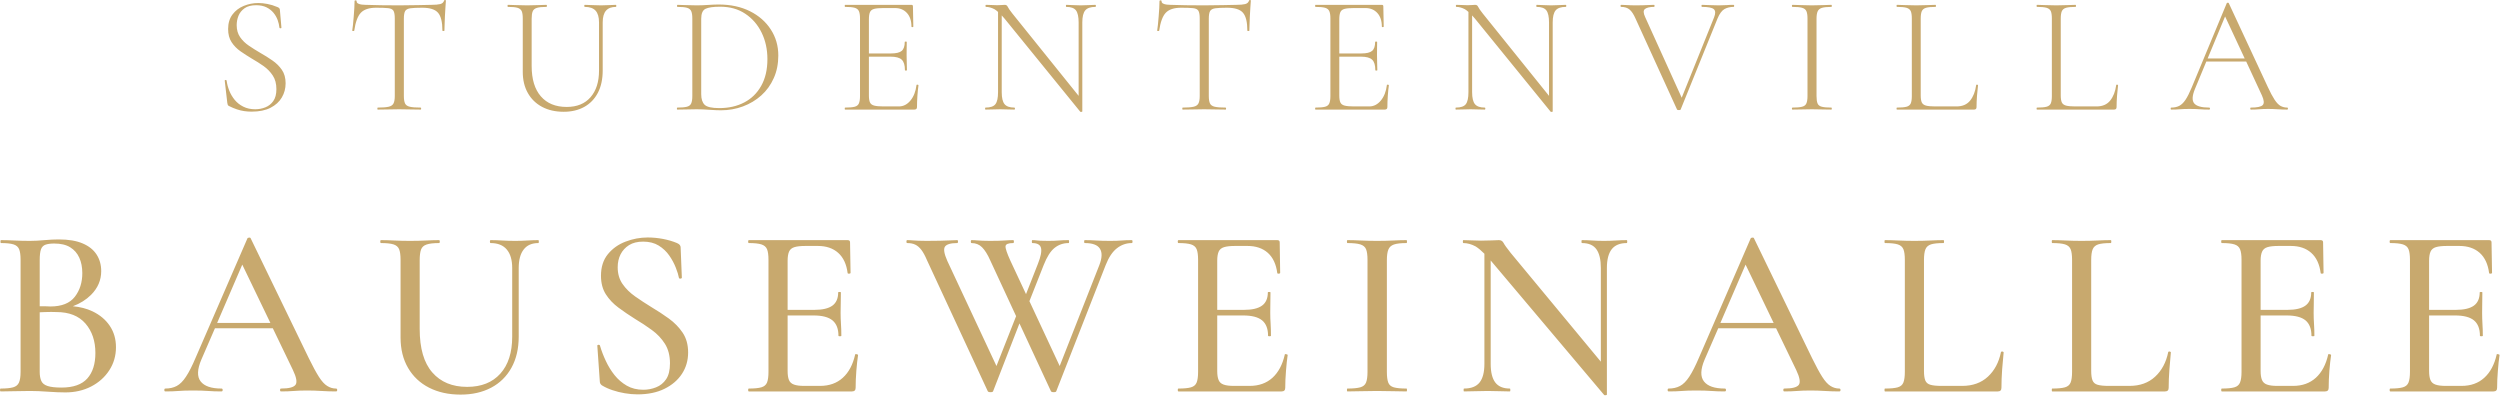
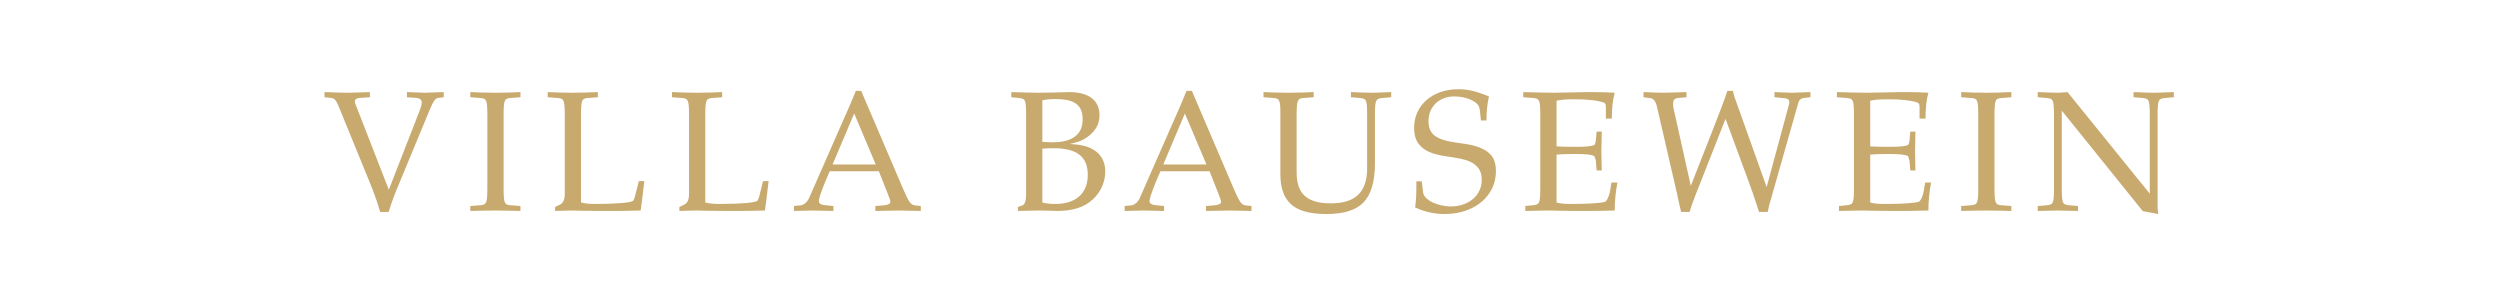
- <svg xmlns="http://www.w3.org/2000/svg" viewBox="2.08 0.00 537 85" width="537" height="85">
-   <path d="M52.92 5.40L52.92 5.40Q52.92 6.91 53.65 7.97Q54.39 9.04 55.56 9.83Q56.73 10.62 58.03 11.38L58.03 11.38Q59.36 12.13 60.58 12.98Q61.81 13.82 62.62 14.99Q63.43 16.16 63.43 17.89L63.43 17.89Q63.43 19.55 62.62 20.93Q61.81 22.32 60.19 23.15Q58.57 23.98 56.12 23.98L56.12 23.98Q55.33 23.98 54.55 23.87Q53.78 23.76 52.97 23.49Q52.16 23.22 51.22 22.75L51.22 22.75Q51.04 22.64 50.99 22.48Q50.94 22.32 50.90 22.07L50.90 22.07L50.36 17.39Q50.36 17.32 50.36 17.24L50.36 17.24Q50.43 17.21 50.54 17.17L50.54 17.17Q50.72 17.17 50.76 17.32L50.76 17.32Q50.90 18.40 51.33 19.48Q51.76 20.56 52.50 21.46Q53.24 22.36 54.34 22.91Q55.44 23.47 56.91 23.47L56.91 23.47Q58.03 23.47 59.07 23.06Q60.12 22.64 60.78 21.71Q61.45 20.77 61.45 19.15L61.45 19.15Q61.45 17.39 60.67 16.22Q59.90 15.05 58.71 14.20Q57.52 13.36 56.19 12.60L56.19 12.60Q54.93 11.84 53.74 11.02Q52.56 10.19 51.82 9.05Q51.08 7.92 51.08 6.23L51.08 6.23Q51.08 4.36 52.02 3.11Q52.95 1.87 54.45 1.26Q55.94 0.65 57.56 0.65L57.56 0.65Q58.50 0.65 59.52 0.85Q60.55 1.04 61.66 1.51L61.66 1.51Q61.95 1.62 62.08 1.78Q62.20 1.94 62.20 2.12L62.20 2.12L62.53 5.94Q62.53 6.08 62.33 6.08Q62.13 6.08 62.10 5.94L62.10 5.94Q62.02 5.15 61.72 4.30Q61.41 3.46 60.82 2.74Q60.22 2.02 59.31 1.57Q58.39 1.12 57.09 1.12L57.09 1.12Q55.54 1.12 54.63 1.76Q53.71 2.41 53.31 3.38Q52.92 4.36 52.92 5.40ZM82.89 1.66L82.89 1.66Q80.62 1.66 79.59 2.74Q78.57 3.82 78.17 6.59L78.17 6.59Q78.17 6.66 77.96 6.66Q77.74 6.66 77.74 6.59L77.74 6.59Q77.81 6.16 77.90 5.33Q77.99 4.50 78.06 3.55Q78.14 2.59 78.19 1.71Q78.24 0.83 78.24 0.25L78.24 0.25Q78.24 0.07 78.46 0.07Q78.68 0.07 78.68 0.25L78.68 0.25Q78.68 0.61 79.02 0.77Q79.36 0.94 79.81 0.99Q80.26 1.04 80.58 1.04L80.58 1.04Q83.68 1.15 87.82 1.15L87.82 1.15Q90.38 1.15 91.87 1.10Q93.36 1.04 94.77 1.04L94.77 1.04Q95.96 1.04 96.62 0.88Q97.29 0.72 97.47 0.14L97.47 0.14Q97.50 0.00 97.68 0.00Q97.86 0.00 97.86 0.14L97.86 0.14Q97.83 0.68 97.76 1.58Q97.68 2.48 97.65 3.47Q97.61 4.46 97.58 5.31Q97.54 6.16 97.54 6.59L97.54 6.59Q97.54 6.66 97.32 6.66Q97.11 6.66 97.11 6.59L97.11 6.59Q97.11 3.82 96.17 2.74Q95.24 1.66 92.75 1.66L92.75 1.66Q91.06 1.66 90.21 1.78Q89.37 1.91 89.10 2.39Q88.83 2.88 88.83 4.03L88.83 4.03L88.83 20.63Q88.83 21.67 89.08 22.21Q89.33 22.75 90.11 22.93Q90.88 23.11 92.46 23.11L92.46 23.11Q92.54 23.11 92.54 23.33Q92.54 23.54 92.46 23.54L92.46 23.54Q91.53 23.54 90.36 23.51Q89.19 23.47 87.82 23.47L87.82 23.47Q86.52 23.47 85.35 23.51Q84.18 23.54 83.21 23.54L83.21 23.54Q83.14 23.54 83.14 23.33Q83.14 23.11 83.21 23.11L83.21 23.11Q84.76 23.11 85.55 22.93Q86.34 22.75 86.61 22.21Q86.88 21.67 86.88 20.63L86.88 20.63L86.88 3.96Q86.88 2.81 86.60 2.32Q86.31 1.84 85.44 1.75Q84.58 1.66 82.89 1.66ZM130.75 15.16L130.75 4.82Q130.75 3.10 130.01 2.29Q129.28 1.48 127.69 1.48L127.69 1.48Q127.58 1.48 127.58 1.26Q127.58 1.04 127.69 1.04L127.69 1.04Q128.48 1.04 129.33 1.10Q130.18 1.15 131.18 1.15L131.18 1.15Q132.01 1.15 132.86 1.10Q133.70 1.04 134.39 1.04L134.39 1.04Q134.46 1.04 134.46 1.26Q134.46 1.48 134.39 1.48L134.39 1.48Q132.95 1.48 132.25 2.29Q131.54 3.10 131.54 4.82L131.54 4.82L131.54 15.12Q131.54 17.96 130.50 19.94Q129.46 21.92 127.57 22.97Q125.68 24.01 123.16 24.01L123.16 24.01Q120.49 24.01 118.51 22.95Q116.53 21.89 115.45 19.96Q114.37 18.04 114.37 15.44L114.37 15.44L114.37 3.96Q114.37 2.92 114.14 2.39Q113.90 1.87 113.22 1.67Q112.54 1.48 111.17 1.48L111.17 1.48Q111.10 1.48 111.10 1.26Q111.10 1.04 111.17 1.04L111.17 1.04Q112.03 1.04 113.08 1.10Q114.12 1.15 115.31 1.15L115.31 1.15Q116.53 1.15 117.59 1.10Q118.66 1.04 119.45 1.04L119.45 1.04Q119.56 1.04 119.56 1.26Q119.56 1.48 119.45 1.48L119.45 1.48Q118.08 1.48 117.40 1.69Q116.71 1.91 116.50 2.45Q116.28 2.99 116.28 4.03L116.28 4.03L116.28 14.18Q116.28 18.43 118.26 20.70Q120.24 22.97 123.80 22.97L123.80 22.97Q127.12 22.97 128.93 20.88Q130.75 18.79 130.75 15.16L130.75 15.16ZM156.94 23.69L156.94 23.69Q155.94 23.69 154.46 23.58Q152.98 23.47 151.72 23.47L151.72 23.47Q150.57 23.47 149.49 23.51Q148.41 23.54 147.55 23.54L147.55 23.54Q147.48 23.54 147.48 23.33Q147.48 23.11 147.55 23.11L147.55 23.11Q148.92 23.11 149.62 22.93Q150.32 22.75 150.55 22.21Q150.79 21.67 150.79 20.63L150.79 20.63L150.79 3.96Q150.79 2.92 150.55 2.39Q150.32 1.87 149.64 1.67Q148.95 1.48 147.58 1.48L147.58 1.48Q147.51 1.48 147.51 1.26Q147.51 1.04 147.58 1.04L147.58 1.04Q148.45 1.04 149.51 1.10Q150.57 1.15 151.72 1.15L151.72 1.15Q152.88 1.15 154.19 1.06Q155.50 0.97 156.44 0.97L156.44 0.97Q160.29 0.97 163.17 2.41Q166.05 3.85 167.65 6.34Q169.26 8.82 169.26 11.92L169.26 11.92Q169.26 14.62 168.28 16.79Q167.31 18.97 165.60 20.50Q163.89 22.03 161.66 22.86Q159.43 23.69 156.94 23.69ZM156.58 23.22L156.58 23.22Q159.61 23.22 161.93 22.01Q164.25 20.81 165.58 18.45Q166.92 16.09 166.92 12.71L166.92 12.71Q166.92 9.54 165.67 7.00Q164.43 4.46 162.16 2.95Q159.90 1.44 156.76 1.44L156.76 1.44Q154.57 1.44 153.63 1.89Q152.70 2.34 152.70 4.03L152.70 4.03L152.70 20.23Q152.70 21.78 153.43 22.50Q154.17 23.22 156.58 23.22ZM198.47 23.54L198.47 23.54L183.60 23.54Q183.53 23.54 183.53 23.33Q183.53 23.11 183.60 23.11L183.60 23.11Q184.97 23.11 185.66 22.93Q186.34 22.75 186.57 22.21Q186.81 21.67 186.81 20.63L186.81 20.63L186.81 3.96Q186.81 2.92 186.57 2.39Q186.34 1.87 185.66 1.67Q184.97 1.48 183.60 1.48L183.60 1.48Q183.53 1.48 183.53 1.26Q183.53 1.04 183.60 1.04L183.60 1.04L197.86 1.04Q198.18 1.04 198.18 1.37L198.18 1.37L198.26 5.72Q198.26 5.83 198.06 5.83Q197.86 5.83 197.86 5.72L197.86 5.72Q197.86 3.85 196.89 2.79Q195.92 1.73 194.33 1.73L194.33 1.73L191.85 1.73Q190.52 1.73 189.85 1.91Q189.18 2.09 188.95 2.61Q188.72 3.13 188.72 4.18L188.72 4.18L188.72 11.48L193.47 11.48Q195.12 11.48 195.77 10.93Q196.42 10.37 196.42 9.00L196.42 9.00Q196.42 8.93 196.64 8.93Q196.85 8.93 196.85 9.00L196.85 9.00Q196.85 10.04 196.83 10.62Q196.82 11.20 196.82 11.84L196.82 11.84Q196.82 12.64 196.85 13.41Q196.89 14.18 196.89 15.08L196.89 15.08Q196.89 15.16 196.67 15.16Q196.46 15.16 196.46 15.08L196.46 15.08Q196.46 13.46 195.77 12.82Q195.09 12.17 193.36 12.17L193.36 12.17L188.72 12.17L188.72 20.48Q188.72 21.49 188.95 22.00Q189.18 22.50 189.85 22.68Q190.52 22.86 191.85 22.86L191.85 22.86L195.16 22.86Q196.60 22.86 197.64 21.60Q198.69 20.34 198.94 18.29L198.94 18.29Q198.94 18.25 198.94 18.25L198.94 18.25Q198.98 18.18 199.16 18.18L199.16 18.18Q199.37 18.22 199.37 18.32L199.37 18.32Q199.23 19.26 199.14 20.57Q199.05 21.89 199.05 23.00L199.05 23.00Q199.05 23.54 198.47 23.54ZM216.46 19.80L216.46 19.80L216.46 2.56Q216.06 2.20 215.70 1.98L215.70 1.98Q214.73 1.48 213.86 1.48L213.86 1.48Q213.76 1.48 213.76 1.26Q213.76 1.04 213.86 1.04L213.86 1.04Q214.48 1.04 215.12 1.08Q215.77 1.12 216.28 1.12Q216.78 1.12 217.23 1.08Q217.68 1.04 217.90 1.04L217.90 1.04Q218.36 1.04 218.54 1.46Q218.72 1.87 219.55 2.92L219.55 2.92L233.77 20.59L233.77 4.82Q233.77 2.99 233.20 2.23Q232.62 1.48 231.11 1.48L231.11 1.48Q231.04 1.48 231.04 1.26Q231.04 1.04 231.11 1.04L231.11 1.04Q231.83 1.04 232.57 1.10Q233.30 1.15 234.20 1.15L234.20 1.15Q235.03 1.15 235.86 1.10Q236.69 1.04 237.37 1.04L237.37 1.04Q237.48 1.04 237.48 1.26Q237.48 1.48 237.37 1.48L237.37 1.48Q235.82 1.48 235.19 2.23Q234.56 2.99 234.56 4.82L234.56 4.82L234.56 23.94Q234.56 24.01 234.38 24.03Q234.20 24.05 234.13 24.01L234.13 24.01L217.86 4.00Q217.54 3.60 217.25 3.31L217.25 3.31L217.25 19.80Q217.25 21.64 217.86 22.37Q218.47 23.11 219.98 23.11L219.98 23.11Q220.09 23.11 220.09 23.33Q220.09 23.54 219.98 23.54L219.98 23.54Q219.30 23.54 218.56 23.51Q217.82 23.47 216.92 23.47L216.92 23.47Q216.06 23.47 215.27 23.51Q214.48 23.54 213.76 23.54L213.76 23.54Q213.68 23.54 213.68 23.33Q213.68 23.11 213.76 23.11L213.76 23.11Q215.34 23.11 215.90 22.37Q216.46 21.64 216.46 19.80ZM255.79 1.66L255.79 1.66Q253.52 1.66 252.49 2.74Q251.47 3.82 251.07 6.59L251.07 6.59Q251.07 6.66 250.86 6.66Q250.64 6.66 250.64 6.59L250.64 6.59Q250.71 6.16 250.80 5.33Q250.89 4.50 250.96 3.55Q251.04 2.59 251.09 1.71Q251.14 0.83 251.14 0.25L251.14 0.25Q251.14 0.07 251.36 0.07Q251.58 0.07 251.58 0.25L251.58 0.25Q251.58 0.61 251.92 0.77Q252.26 0.94 252.71 0.99Q253.16 1.04 253.48 1.04L253.48 1.04Q256.58 1.15 260.72 1.15L260.72 1.15Q263.28 1.15 264.77 1.10Q266.26 1.04 267.67 1.04L267.67 1.04Q268.86 1.04 269.52 0.88Q270.19 0.72 270.37 0.14L270.37 0.14Q270.40 0.00 270.58 0.00Q270.76 0.00 270.76 0.14L270.76 0.14Q270.73 0.68 270.66 1.58Q270.58 2.48 270.55 3.47Q270.51 4.46 270.48 5.31Q270.44 6.16 270.44 6.59L270.44 6.59Q270.44 6.66 270.22 6.66Q270.01 6.66 270.01 6.59L270.01 6.59Q270.01 3.82 269.07 2.74Q268.14 1.66 265.65 1.66L265.65 1.66Q263.96 1.66 263.11 1.78Q262.27 1.91 262.00 2.39Q261.73 2.88 261.73 4.03L261.73 4.03L261.73 20.63Q261.73 21.67 261.98 22.21Q262.23 22.75 263.01 22.93Q263.78 23.11 265.36 23.11L265.36 23.11Q265.44 23.11 265.44 23.33Q265.44 23.54 265.36 23.54L265.36 23.54Q264.43 23.54 263.26 23.51Q262.09 23.47 260.72 23.47L260.72 23.47Q259.42 23.47 258.25 23.51Q257.08 23.54 256.11 23.54L256.11 23.54Q256.04 23.54 256.04 23.33Q256.04 23.11 256.11 23.11L256.11 23.11Q257.66 23.11 258.45 22.93Q259.24 22.75 259.51 22.21Q259.78 21.67 259.78 20.63L259.78 20.63L259.78 3.96Q259.78 2.81 259.50 2.32Q259.21 1.84 258.34 1.75Q257.48 1.66 255.79 1.66ZM299.51 23.54L299.51 23.54L284.64 23.54Q284.57 23.54 284.57 23.33Q284.57 23.11 284.64 23.11L284.64 23.11Q286.01 23.11 286.70 22.93Q287.38 22.75 287.61 22.21Q287.85 21.67 287.85 20.63L287.85 20.63L287.85 3.96Q287.85 2.92 287.61 2.39Q287.38 1.87 286.70 1.67Q286.01 1.48 284.64 1.48L284.64 1.48Q284.57 1.48 284.57 1.26Q284.57 1.04 284.64 1.04L284.64 1.04L298.90 1.04Q299.22 1.04 299.22 1.37L299.22 1.37L299.30 5.72Q299.30 5.83 299.10 5.83Q298.90 5.83 298.90 5.72L298.90 5.72Q298.90 3.85 297.93 2.79Q296.96 1.73 295.37 1.73L295.37 1.73L292.89 1.73Q291.56 1.73 290.89 1.91Q290.22 2.09 289.99 2.61Q289.76 3.13 289.76 4.18L289.76 4.18L289.76 11.48L294.51 11.48Q296.16 11.48 296.81 10.93Q297.46 10.37 297.46 9.00L297.46 9.00Q297.46 8.93 297.68 8.93Q297.89 8.93 297.89 9.00L297.89 9.00Q297.89 10.04 297.87 10.62Q297.86 11.20 297.86 11.84L297.86 11.84Q297.86 12.64 297.89 13.41Q297.93 14.18 297.93 15.08L297.93 15.08Q297.93 15.16 297.71 15.16Q297.50 15.16 297.50 15.08L297.50 15.08Q297.50 13.46 296.81 12.82Q296.13 12.17 294.40 12.17L294.40 12.17L289.76 12.17L289.76 20.48Q289.76 21.49 289.99 22.00Q290.22 22.50 290.89 22.68Q291.56 22.86 292.89 22.86L292.89 22.86L296.20 22.86Q297.64 22.86 298.68 21.60Q299.73 20.34 299.98 18.29L299.98 18.29Q299.98 18.25 299.98 18.25L299.98 18.25Q300.02 18.18 300.20 18.18L300.20 18.18Q300.41 18.22 300.41 18.32L300.41 18.32Q300.27 19.26 300.18 20.57Q300.09 21.89 300.09 23.00L300.09 23.00Q300.09 23.54 299.51 23.54ZM317.50 19.80L317.50 19.80L317.50 2.56Q317.10 2.20 316.74 1.98L316.74 1.98Q315.77 1.48 314.90 1.48L314.90 1.48Q314.80 1.48 314.80 1.26Q314.80 1.04 314.90 1.04L314.90 1.04Q315.52 1.04 316.16 1.08Q316.81 1.12 317.32 1.12Q317.82 1.12 318.27 1.08Q318.72 1.04 318.94 1.04L318.94 1.04Q319.40 1.04 319.58 1.46Q319.76 1.87 320.59 2.92L320.59 2.92L334.81 20.59L334.81 4.82Q334.81 2.99 334.24 2.23Q333.66 1.48 332.15 1.48L332.15 1.48Q332.08 1.48 332.08 1.26Q332.08 1.04 332.15 1.04L332.15 1.04Q332.87 1.04 333.61 1.10Q334.34 1.15 335.24 1.15L335.24 1.15Q336.07 1.15 336.90 1.10Q337.73 1.04 338.41 1.04L338.41 1.04Q338.52 1.04 338.52 1.26Q338.52 1.48 338.41 1.48L338.41 1.48Q336.86 1.48 336.23 2.23Q335.60 2.99 335.60 4.82L335.60 4.82L335.60 23.94Q335.60 24.01 335.42 24.03Q335.24 24.05 335.17 24.01L335.17 24.01L318.90 4.00Q318.58 3.60 318.29 3.31L318.29 3.31L318.29 19.80Q318.29 21.64 318.90 22.37Q319.51 23.11 321.02 23.11L321.02 23.11Q321.13 23.11 321.13 23.33Q321.13 23.54 321.02 23.54L321.02 23.54Q320.34 23.54 319.60 23.51Q318.86 23.47 317.96 23.47L317.96 23.47Q317.10 23.47 316.31 23.51Q315.52 23.54 314.80 23.54L314.80 23.54Q314.72 23.54 314.72 23.33Q314.72 23.11 314.80 23.11L314.80 23.11Q316.38 23.11 316.94 22.37Q317.50 21.64 317.50 19.80ZM374.47 1.04L374.47 1.04Q374.58 1.04 374.58 1.26Q374.58 1.48 374.47 1.48L374.47 1.48Q373.35 1.48 372.51 1.94Q371.66 2.41 371.01 3.96L371.01 3.96L363.09 23.51Q363.06 23.65 362.71 23.65Q362.37 23.65 362.30 23.51L362.30 23.51L353.41 4.03Q352.80 2.63 352.11 2.05Q351.43 1.48 350.28 1.48L350.28 1.48Q350.17 1.48 350.17 1.26Q350.17 1.04 350.28 1.04L350.28 1.04Q350.78 1.04 351.30 1.08Q351.82 1.12 352.35 1.13Q352.87 1.15 353.34 1.15L353.34 1.15Q354.20 1.15 354.92 1.13Q355.64 1.12 356.23 1.08Q356.83 1.04 357.37 1.04L357.37 1.04Q357.48 1.04 357.48 1.26Q357.48 1.48 357.37 1.48L357.37 1.48Q356.00 1.48 355.42 1.93Q354.85 2.38 355.46 3.67L355.46 3.67L363.31 20.99L370.26 3.74Q370.76 2.48 370.22 1.98Q369.68 1.48 367.66 1.48L367.66 1.48Q367.56 1.48 367.56 1.26Q367.56 1.04 367.66 1.04L367.66 1.04Q368.49 1.04 369.27 1.10Q370.04 1.15 371.26 1.15L371.26 1.15Q372.31 1.15 372.94 1.10Q373.57 1.04 374.47 1.04ZM392.27 4.03L392.27 20.63Q392.27 21.67 392.49 22.21Q392.70 22.75 393.41 22.93Q394.11 23.11 395.48 23.11L395.48 23.11Q395.55 23.11 395.55 23.33Q395.55 23.54 395.48 23.54L395.48 23.54Q394.61 23.54 393.57 23.51Q392.52 23.47 391.26 23.47L391.26 23.47Q390.08 23.47 389.01 23.51Q387.95 23.54 387.09 23.54L387.09 23.54Q386.98 23.54 386.98 23.33Q386.98 23.11 387.09 23.11L387.09 23.11Q388.46 23.11 389.16 22.93Q389.86 22.75 390.09 22.21Q390.33 21.67 390.33 20.63L390.33 20.63L390.33 3.96Q390.33 2.92 390.09 2.39Q389.86 1.87 389.16 1.67Q388.46 1.48 387.09 1.48L387.09 1.48Q386.98 1.48 386.98 1.26Q386.98 1.04 387.09 1.04L387.09 1.04Q387.95 1.04 389.01 1.10Q390.08 1.15 391.26 1.15L391.26 1.15Q392.52 1.15 393.59 1.10Q394.65 1.04 395.48 1.04L395.48 1.04Q395.55 1.04 395.55 1.26Q395.55 1.48 395.48 1.48L395.48 1.48Q394.11 1.48 393.42 1.69Q392.74 1.91 392.51 2.45Q392.27 2.99 392.27 4.03L392.27 4.03ZM414.65 4.00L414.65 4.00L414.65 20.48Q414.65 21.49 414.88 22.00Q415.12 22.50 415.78 22.68Q416.45 22.86 417.74 22.86L417.74 22.86L422.35 22.86Q424.26 22.86 425.27 21.60Q426.28 20.34 426.56 18.29L426.56 18.29Q426.56 18.25 426.56 18.25L426.56 18.25Q426.60 18.18 426.78 18.18L426.78 18.18Q426.96 18.22 426.96 18.32L426.96 18.32Q426.85 19.26 426.74 20.57Q426.64 21.89 426.64 23.00L426.64 23.00Q426.64 23.54 426.10 23.54L426.10 23.54L409.54 23.54Q409.46 23.54 409.46 23.33Q409.46 23.11 409.54 23.11L409.54 23.11Q410.90 23.11 411.59 22.93Q412.27 22.75 412.51 22.21Q412.74 21.67 412.74 20.63L412.74 20.63L412.74 3.96Q412.74 2.92 412.51 2.39Q412.27 1.87 411.59 1.67Q410.90 1.48 409.54 1.48L409.54 1.48Q409.46 1.48 409.46 1.26Q409.46 1.04 409.54 1.04L409.54 1.04Q410.40 1.04 411.46 1.10Q412.52 1.15 413.68 1.15L413.68 1.15Q414.90 1.15 415.96 1.10Q417.02 1.04 417.85 1.04L417.85 1.04Q417.92 1.04 417.92 1.26Q417.92 1.48 417.85 1.48L417.85 1.48Q416.48 1.48 415.80 1.67Q415.12 1.87 414.88 2.41Q414.65 2.95 414.65 4.00ZM444.73 4.00L444.73 4.00L444.73 20.48Q444.73 21.49 444.96 22.00Q445.20 22.50 445.86 22.68Q446.53 22.86 447.82 22.86L447.82 22.86L452.43 22.86Q454.34 22.86 455.35 21.60Q456.36 20.34 456.64 18.29L456.64 18.29Q456.64 18.25 456.64 18.25L456.64 18.25Q456.68 18.18 456.86 18.18L456.86 18.18Q457.04 18.22 457.04 18.32L457.04 18.32Q456.93 19.26 456.82 20.57Q456.72 21.89 456.72 23.00L456.72 23.00Q456.72 23.54 456.18 23.54L456.18 23.54L439.62 23.54Q439.54 23.54 439.54 23.33Q439.54 23.11 439.62 23.11L439.62 23.11Q440.98 23.11 441.67 22.93Q442.35 22.75 442.59 22.21Q442.82 21.67 442.82 20.63L442.82 20.63L442.82 3.96Q442.82 2.92 442.59 2.39Q442.35 1.87 441.67 1.67Q440.98 1.48 439.62 1.48L439.62 1.48Q439.54 1.48 439.54 1.26Q439.54 1.04 439.62 1.04L439.62 1.04Q440.48 1.04 441.54 1.10Q442.60 1.15 443.76 1.15L443.76 1.15Q444.98 1.15 446.04 1.10Q447.10 1.04 447.93 1.04L447.93 1.04Q448.00 1.04 448.00 1.26Q448.00 1.48 447.93 1.48L447.93 1.48Q446.56 1.48 445.88 1.67Q445.20 1.87 444.96 2.41Q444.73 2.95 444.73 4.00ZM493.38 23.11L493.38 23.11Q493.53 23.11 493.53 23.33Q493.53 23.54 493.38 23.54L493.38 23.54Q492.38 23.54 491.31 23.47Q490.25 23.40 489.28 23.40L489.28 23.40Q488.16 23.40 487.35 23.47Q486.54 23.54 485.57 23.54L485.57 23.54Q485.43 23.54 485.43 23.33Q485.43 23.11 485.57 23.11L485.57 23.11Q487.59 23.11 488.11 22.57Q488.63 22.03 487.95 20.52L487.95 20.52L484.56 13.21L476.00 13.21L473.55 19.12Q472.65 21.31 473.40 22.21Q474.16 23.11 476.61 23.11L476.61 23.11Q476.79 23.11 476.79 23.33Q476.79 23.54 476.61 23.54L476.61 23.54Q475.53 23.54 474.63 23.47Q473.73 23.40 472.36 23.40L472.36 23.40Q471.10 23.40 470.33 23.47Q469.55 23.54 468.47 23.54L468.47 23.54Q468.33 23.54 468.33 23.33Q468.33 23.11 468.47 23.11L468.47 23.11Q469.44 23.11 470.16 22.75Q470.88 22.39 471.51 21.46Q472.14 20.52 472.86 18.79L472.86 18.79L480.39 0.68Q480.46 0.58 480.62 0.58Q480.78 0.58 480.82 0.68L480.82 0.68L489.17 18.61Q490.00 20.41 490.65 21.40Q491.30 22.39 491.94 22.75Q492.59 23.11 493.38 23.11ZM476.28 12.56L484.24 12.56L480.03 3.53L476.28 12.56Z" fill="#C8A96E" />
-   <path d="M17.73 65.78L17.73 65.78Q20.07 65.99 21.94 66.87L21.94 66.87Q24.34 68.02 25.66 69.99Q26.99 71.97 26.99 74.57L26.99 74.57Q26.99 77.32 25.56 79.53Q24.13 81.74 21.66 83.02Q19.19 84.29 16.12 84.29L16.12 84.29Q14.56 84.29 12.43 84.14Q10.30 83.98 8.53 83.98Q6.76 83.98 5.15 84.03Q3.54 84.08 2.24 84.08L2.24 84.08Q2.08 84.08 2.08 83.77Q2.08 83.46 2.24 83.46L2.24 83.46Q3.95 83.46 4.89 83.20Q5.82 82.94 6.16 82.16Q6.50 81.38 6.50 79.87L6.50 79.87L6.50 55.80Q6.50 54.29 6.19 53.53Q5.88 52.78 4.97 52.49Q4.06 52.21 2.29 52.21L2.29 52.21Q2.18 52.21 2.18 51.90Q2.18 51.58 2.29 51.58L2.29 51.58Q3.59 51.58 5.17 51.66Q6.76 51.74 8.53 51.74L8.53 51.74Q9.93 51.74 11.65 51.58Q13.36 51.43 14.72 51.43L14.72 51.43Q17.84 51.43 19.84 52.29Q21.84 53.14 22.83 54.68Q23.82 56.21 23.82 58.24L23.82 58.24Q23.82 61.15 21.63 63.34L21.63 63.34Q20.07 64.90 17.73 65.78ZM15.29 83.25L15.29 83.25Q19.08 83.25 20.83 81.30Q22.57 79.35 22.57 75.82L22.57 75.82Q22.57 71.97 20.44 69.50Q18.30 67.03 14.20 67.03L14.20 67.03Q13.16 66.98 11.80 67.03L11.80 67.03Q11.23 67.03 10.61 67.08L10.61 67.08L10.61 79.87Q10.61 81.07 10.95 81.82Q11.28 82.58 12.30 82.91Q13.31 83.25 15.29 83.25ZM13.73 52.31L13.73 52.31Q12.58 52.31 11.88 52.55Q11.18 52.78 10.89 53.53Q10.61 54.29 10.61 55.90L10.61 55.90L10.61 65.78Q11.18 65.78 11.65 65.78L11.65 65.78Q12.74 65.83 12.90 65.83L12.90 65.83Q16.54 65.83 18.15 63.75Q19.76 61.67 19.76 58.66L19.76 58.66Q19.76 56.78 19.11 55.35Q18.46 53.92 17.16 53.12Q15.86 52.31 13.73 52.31ZM74.25 83.46L74.25 83.46Q74.51 83.46 74.51 83.77Q74.51 84.08 74.25 84.08L74.25 84.08Q72.74 84.08 71.15 83.98Q69.57 83.88 68.06 83.88L68.06 83.88Q66.40 83.88 65.17 83.98Q63.95 84.08 62.44 84.08L62.44 84.08Q62.24 84.08 62.24 83.77Q62.24 83.46 62.44 83.46L62.44 83.46Q64.99 83.46 65.56 82.65Q66.14 81.85 64.99 79.46L64.99 79.46L60.68 70.51L48.25 70.51L45.34 77.22Q43.98 80.39 45.18 81.93Q46.38 83.46 49.65 83.46L49.65 83.46Q49.91 83.46 49.91 83.77Q49.91 84.08 49.65 84.08L49.65 84.08Q48.09 84.08 46.79 83.98Q45.49 83.88 43.52 83.88L43.52 83.88Q41.59 83.88 40.42 83.98Q39.25 84.08 37.59 84.08L37.59 84.08Q37.38 84.08 37.38 83.77Q37.38 83.46 37.59 83.46L37.59 83.46Q38.99 83.46 40.03 82.91Q41.07 82.37 42.03 80.91Q43.00 79.46 44.14 76.75L44.14 76.75L55.22 51.22Q55.27 51.06 55.58 51.04Q55.89 51.01 55.94 51.22L55.94 51.22L68.42 76.96Q69.67 79.51 70.58 80.94Q71.49 82.37 72.38 82.91Q73.26 83.46 74.25 83.46ZM48.72 69.37L60.16 69.37L54.12 56.84L48.72 69.37ZM112.10 72.33L112.10 57.56Q112.10 54.96 110.93 53.59Q109.76 52.21 107.47 52.21L107.47 52.21Q107.31 52.21 107.31 51.90Q107.31 51.58 107.47 51.58L107.47 51.58Q108.66 51.58 109.96 51.66Q111.26 51.74 112.77 51.74L112.77 51.74Q114.07 51.74 115.35 51.66Q116.62 51.58 117.71 51.58L117.71 51.58Q117.82 51.58 117.82 51.90Q117.82 52.21 117.71 52.21L117.71 52.21Q115.63 52.21 114.57 53.59Q113.50 54.96 113.50 57.56L113.50 57.56L113.50 72.28Q113.50 76.18 111.94 78.99Q110.38 81.80 107.57 83.28Q104.76 84.76 101.02 84.76L101.02 84.76Q97.17 84.76 94.26 83.28Q91.35 81.80 89.74 79.04Q88.12 76.28 88.12 72.49L88.12 72.49L88.12 55.80Q88.12 54.29 87.81 53.53Q87.50 52.78 86.59 52.49Q85.68 52.21 83.91 52.21L83.91 52.21Q83.76 52.21 83.76 51.90Q83.76 51.58 83.91 51.58L83.91 51.58Q85.21 51.58 86.77 51.66Q88.33 51.74 90.15 51.74L90.15 51.74Q92.02 51.74 93.61 51.66Q95.20 51.58 96.39 51.58L96.39 51.58Q96.55 51.58 96.55 51.90Q96.55 52.21 96.39 52.21L96.39 52.21Q94.62 52.21 93.71 52.52Q92.80 52.83 92.52 53.61Q92.23 54.39 92.23 55.90L92.23 55.90L92.23 70.67Q92.23 76.91 94.94 80.00Q97.64 83.10 102.42 83.10L102.42 83.10Q107 83.10 109.55 80.26Q112.10 77.43 112.10 72.33L112.10 72.33ZM134.76 57.41L134.76 57.41Q134.76 59.49 135.80 61.00Q136.84 62.50 138.50 63.67Q140.17 64.84 142.04 65.99L142.04 65.99Q143.96 67.13 145.76 68.43Q147.55 69.73 148.72 71.47Q149.89 73.22 149.89 75.71L149.89 75.71Q149.89 78.26 148.57 80.29Q147.24 82.32 144.82 83.51Q142.40 84.71 139.02 84.71L139.02 84.71Q137.67 84.71 136.29 84.47Q134.92 84.24 133.67 83.82Q132.42 83.41 131.38 82.78L131.38 82.78Q131.17 82.63 131.04 82.42Q130.91 82.21 130.91 81.80L130.91 81.80L130.39 74.36Q130.39 74.26 130.39 74.15L130.39 74.15Q130.50 74.10 130.65 74.05L130.65 74.05Q130.91 74.05 130.96 74.26L130.96 74.26Q131.43 75.87 132.21 77.53Q132.99 79.20 134.08 80.57Q135.18 81.95 136.71 82.84Q138.24 83.72 140.27 83.72L140.27 83.72Q141.68 83.72 143.00 83.20Q144.33 82.68 145.16 81.46Q145.99 80.24 145.99 78.05L145.99 78.05Q145.99 75.56 144.90 73.84Q143.81 72.12 142.09 70.88Q140.38 69.63 138.45 68.48L138.45 68.48Q136.63 67.34 134.94 66.09Q133.25 64.84 132.21 63.21Q131.17 61.57 131.17 59.23L131.17 59.23Q131.17 56.42 132.65 54.60Q134.14 52.78 136.45 51.90Q138.76 51.01 141.21 51.01L141.21 51.01Q142.82 51.01 144.48 51.32Q146.15 51.64 147.50 52.21L147.50 52.21Q147.97 52.42 148.12 52.65Q148.28 52.88 148.28 53.14L148.28 53.14L148.54 59.64Q148.54 59.80 148.28 59.85Q148.02 59.90 147.92 59.70L147.92 59.70Q147.76 58.81 147.24 57.49Q146.72 56.16 145.84 54.89Q144.95 53.61 143.57 52.75Q142.20 51.90 140.22 51.90L140.22 51.90Q138.40 51.90 137.20 52.65Q136.01 53.40 135.38 54.63Q134.76 55.85 134.76 57.41ZM185.09 84.08L185.09 84.08L162.94 84.08Q162.78 84.08 162.78 83.77Q162.78 83.46 162.94 83.46L162.94 83.46Q164.70 83.46 165.61 83.20Q166.52 82.94 166.84 82.16Q167.15 81.38 167.15 79.87L167.15 79.87L167.15 55.80Q167.15 54.29 166.84 53.53Q166.52 52.78 165.61 52.49Q164.70 52.21 162.94 52.21L162.94 52.21Q162.78 52.21 162.78 51.90Q162.78 51.58 162.94 51.58L162.94 51.58L184.15 51.58Q184.67 51.58 184.67 52.05L184.67 52.05L184.78 58.60Q184.78 58.76 184.49 58.79Q184.20 58.81 184.15 58.66L184.15 58.66Q183.79 55.80 182.12 54.31Q180.46 52.83 177.76 52.83L177.76 52.83L175.10 52.83Q173.54 52.83 172.71 53.09Q171.88 53.35 171.57 54.05Q171.26 54.76 171.26 56.00L171.26 56.00L171.26 66.56L176.98 66.56Q179.63 66.56 180.88 65.65Q182.12 64.74 182.12 62.82L182.12 62.82Q182.12 62.71 182.41 62.71Q182.70 62.71 182.70 62.82L182.70 62.82Q182.70 64.43 182.67 65.31Q182.64 66.20 182.64 67.18L182.64 67.18Q182.64 68.38 182.72 69.58Q182.80 70.77 182.80 72.12L182.80 72.12Q182.80 72.23 182.49 72.23Q182.18 72.23 182.18 72.12L182.18 72.12Q182.18 69.89 180.90 68.82Q179.63 67.76 176.82 67.76L176.82 67.76L171.26 67.76L171.26 79.66Q171.26 80.91 171.54 81.61Q171.83 82.32 172.61 82.60Q173.39 82.89 174.79 82.89L174.79 82.89L178.22 82.89Q181.19 82.89 183.11 81.15Q185.04 79.40 185.76 76.18L185.76 76.18Q185.76 76.13 185.76 76.13L185.76 76.13Q185.82 76.02 186.08 76.08L186.08 76.08Q186.39 76.13 186.39 76.28L186.39 76.28Q186.18 77.69 186.02 79.66Q185.87 81.64 185.87 83.30L185.87 83.30Q185.87 84.08 185.09 84.08ZM245.19 51.58L245.19 51.58Q245.35 51.58 245.35 51.90Q245.35 52.21 245.19 52.21L245.19 52.21Q243.42 52.21 241.99 53.33Q240.56 54.44 239.58 56.94L239.58 56.94L228.97 84.03Q228.92 84.24 228.42 84.24Q227.93 84.24 227.82 84.03L227.82 84.03L221.06 69.47L215.40 84.03Q215.34 84.24 214.85 84.24Q214.36 84.24 214.25 84.03L214.25 84.03L201.20 55.90Q200.58 54.44 199.98 53.66Q199.38 52.88 198.68 52.55Q197.98 52.21 196.94 52.21L196.94 52.21Q196.78 52.21 196.78 51.90Q196.78 51.58 196.94 51.58L196.94 51.58Q197.61 51.58 198.18 51.64Q198.76 51.69 199.43 51.71Q200.11 51.74 201.10 51.74L201.10 51.74Q202.81 51.74 204.01 51.71Q205.20 51.69 206.09 51.64Q206.97 51.58 207.70 51.58L207.70 51.58Q207.86 51.58 207.86 51.90Q207.86 52.21 207.70 52.21L207.70 52.21Q205.62 52.21 205.07 52.96Q204.53 53.72 205.57 56.06L205.57 56.06L216.12 78.62L220.34 67.91L214.77 55.90Q213.94 54.03 213.03 53.12Q212.12 52.21 210.77 52.21L210.77 52.21Q210.61 52.21 210.61 51.90Q210.61 51.58 210.77 51.58L210.77 51.58Q211.44 51.58 211.99 51.64Q212.54 51.69 213.16 51.71Q213.78 51.74 214.67 51.74L214.67 51.74Q216.75 51.74 217.81 51.66Q218.88 51.58 219.71 51.58L219.71 51.58Q219.87 51.58 219.87 51.90Q219.87 52.21 219.71 52.21L219.71 52.21Q218.15 52.21 218.07 52.88Q218.00 53.56 219.14 56.06L219.14 56.06L222.47 63.18L225.02 56.68Q225.95 54.34 225.69 53.27Q225.43 52.21 223.82 52.21L223.82 52.21Q223.72 52.21 223.72 51.90Q223.72 51.58 223.82 51.58L223.82 51.58Q224.39 51.58 224.73 51.64Q225.07 51.69 225.59 51.71Q226.11 51.74 227.25 51.74L227.25 51.74Q228.60 51.74 229.49 51.66Q230.37 51.58 231.62 51.58L231.62 51.58Q231.72 51.58 231.72 51.90Q231.72 52.21 231.62 52.21L231.62 52.21Q229.90 52.21 228.60 53.25Q227.30 54.29 226.26 56.94L226.26 56.94L223.20 64.69L229.70 78.62L238.22 56.94Q239.11 54.65 238.35 53.43Q237.60 52.21 235.10 52.21L235.10 52.21Q234.95 52.21 234.95 51.90Q234.95 51.58 235.10 51.58L235.10 51.58Q236.35 51.58 237.55 51.66Q238.74 51.74 240.56 51.74L240.56 51.74Q242.07 51.74 242.98 51.66Q243.89 51.58 245.19 51.58ZM277.37 84.08L277.37 84.08L255.22 84.08Q255.06 84.08 255.06 83.77Q255.06 83.46 255.22 83.46L255.22 83.46Q256.99 83.46 257.90 83.20Q258.81 82.94 259.12 82.16Q259.43 81.38 259.43 79.87L259.43 79.87L259.43 55.80Q259.43 54.29 259.12 53.53Q258.81 52.78 257.90 52.49Q256.99 52.21 255.22 52.21L255.22 52.21Q255.06 52.21 255.06 51.90Q255.06 51.58 255.22 51.58L255.22 51.58L276.44 51.58Q276.96 51.58 276.96 52.05L276.96 52.05L277.06 58.60Q277.06 58.76 276.77 58.79Q276.49 58.81 276.44 58.66L276.44 58.66Q276.07 55.80 274.41 54.31Q272.74 52.83 270.04 52.83L270.04 52.83L267.39 52.83Q265.83 52.83 265.00 53.09Q264.16 53.35 263.85 54.05Q263.54 54.76 263.54 56.00L263.54 56.00L263.54 66.56L269.26 66.56Q271.91 66.56 273.16 65.65Q274.41 64.74 274.41 62.82L274.41 62.82Q274.41 62.71 274.69 62.71Q274.98 62.71 274.98 62.82L274.98 62.82Q274.98 64.43 274.95 65.31Q274.93 66.20 274.93 67.18L274.93 67.18Q274.93 68.38 275.01 69.58Q275.08 70.77 275.08 72.12L275.08 72.12Q275.08 72.23 274.77 72.23Q274.46 72.23 274.46 72.12L274.46 72.12Q274.46 69.89 273.19 68.82Q271.91 67.76 269.10 67.76L269.10 67.76L263.54 67.76L263.54 79.66Q263.54 80.91 263.83 81.61Q264.11 82.32 264.89 82.60Q265.67 82.89 267.08 82.89L267.08 82.89L270.51 82.89Q273.47 82.89 275.40 81.15Q277.32 79.40 278.05 76.18L278.05 76.18Q278.05 76.13 278.05 76.13L278.05 76.13Q278.10 76.02 278.36 76.08L278.36 76.08Q278.67 76.13 278.67 76.28L278.67 76.28Q278.46 77.69 278.31 79.66Q278.15 81.64 278.15 83.30L278.15 83.30Q278.15 84.08 277.37 84.08ZM299.98 55.90L299.98 79.87Q299.98 81.38 300.27 82.16Q300.56 82.94 301.47 83.20Q302.38 83.46 304.20 83.46L304.20 83.46Q304.30 83.46 304.30 83.77Q304.30 84.08 304.20 84.08L304.20 84.08Q302.90 84.08 301.31 84.03Q299.72 83.98 297.85 83.98L297.85 83.98Q296.03 83.98 294.42 84.03Q292.81 84.08 291.51 84.08L291.51 84.08Q291.40 84.08 291.40 83.77Q291.40 83.46 291.51 83.46L291.51 83.46Q293.33 83.46 294.26 83.20Q295.20 82.94 295.51 82.16Q295.82 81.38 295.82 79.87L295.82 79.87L295.82 55.80Q295.82 54.29 295.51 53.53Q295.20 52.78 294.26 52.49Q293.33 52.21 291.51 52.21L291.51 52.21Q291.40 52.21 291.40 51.90Q291.40 51.58 291.51 51.58L291.51 51.58Q292.81 51.58 294.42 51.66Q296.03 51.74 297.85 51.74L297.85 51.74Q299.72 51.74 301.34 51.66Q302.95 51.58 304.20 51.58L304.20 51.58Q304.30 51.58 304.30 51.90Q304.30 52.21 304.20 52.21L304.20 52.21Q302.38 52.21 301.49 52.52Q300.61 52.83 300.30 53.61Q299.98 54.39 299.98 55.90L299.98 55.90ZM320.93 78.16L320.93 78.16L320.93 54.50Q319.89 53.46 319.06 52.94L319.06 52.94Q317.71 52.21 316.41 52.21L316.41 52.21Q316.30 52.21 316.30 51.90Q316.30 51.58 316.41 51.58L316.41 51.58Q317.40 51.58 318.38 51.64Q319.37 51.69 320.20 51.69L320.20 51.69Q321.45 51.69 322.49 51.64Q323.53 51.58 324.05 51.58L324.05 51.58Q324.73 51.58 325.04 52.18Q325.35 52.78 326.55 54.29L326.55 54.29L345.94 77.69L345.94 57.56Q345.94 54.86 344.98 53.53Q344.02 52.21 341.89 52.21L341.89 52.21Q341.78 52.21 341.78 51.90Q341.78 51.58 341.89 51.58L341.89 51.58Q342.98 51.58 344.12 51.66Q345.27 51.74 346.62 51.74L346.62 51.74Q347.92 51.74 349.17 51.66Q350.42 51.58 351.51 51.58L351.51 51.58Q351.61 51.58 351.61 51.90Q351.61 52.21 351.51 52.21L351.51 52.21Q349.32 52.21 348.28 53.53Q347.24 54.86 347.24 57.56L347.24 57.56L347.24 84.76Q347.24 84.86 347.01 84.89Q346.78 84.92 346.67 84.86L346.67 84.86L322.28 55.95L322.28 78.16Q322.28 80.86 323.27 82.16Q324.26 83.46 326.39 83.46L326.39 83.46Q326.50 83.46 326.50 83.77Q326.50 84.08 326.39 84.08L326.39 84.08Q325.30 84.08 324.18 84.03Q323.06 83.98 321.66 83.98L321.66 83.98Q320.31 83.98 319.01 84.03Q317.71 84.08 316.56 84.08L316.56 84.08Q316.46 84.08 316.46 83.77Q316.46 83.46 316.56 83.46L316.56 83.46Q318.85 83.46 319.89 82.16Q320.93 80.86 320.93 78.16ZM397.16 83.46L397.16 83.46Q397.42 83.46 397.42 83.77Q397.42 84.08 397.16 84.08L397.16 84.08Q395.65 84.08 394.06 83.98Q392.48 83.88 390.97 83.88L390.97 83.88Q389.30 83.88 388.08 83.98Q386.86 84.08 385.35 84.08L385.35 84.08Q385.14 84.08 385.14 83.77Q385.14 83.46 385.35 83.46L385.35 83.46Q387.90 83.46 388.47 82.65Q389.04 81.85 387.90 79.46L387.90 79.46L383.58 70.51L371.16 70.51L368.24 77.22Q366.89 80.39 368.09 81.93Q369.28 83.46 372.56 83.46L372.56 83.46Q372.82 83.46 372.82 83.77Q372.82 84.08 372.56 84.08L372.56 84.08Q371 84.08 369.70 83.98Q368.40 83.88 366.42 83.88L366.42 83.88Q364.50 83.88 363.33 83.98Q362.16 84.08 360.50 84.08L360.50 84.08Q360.29 84.08 360.29 83.77Q360.29 83.46 360.50 83.46L360.50 83.46Q361.90 83.46 362.94 82.91Q363.98 82.37 364.94 80.91Q365.90 79.46 367.05 76.75L367.05 76.75L378.12 51.22Q378.18 51.06 378.49 51.04Q378.80 51.01 378.85 51.22L378.85 51.22L391.33 76.96Q392.58 79.51 393.49 80.94Q394.40 82.37 395.28 82.91Q396.17 83.46 397.16 83.46ZM371.62 69.37L383.06 69.37L377.03 56.84L371.62 69.37ZM415.35 55.85L415.35 55.85L415.35 79.66Q415.35 81.02 415.63 81.72Q415.92 82.42 416.73 82.65Q417.53 82.89 419.14 82.89L419.14 82.89L423.56 82.89Q426.94 82.89 429.08 80.91Q431.21 78.94 431.88 75.66L431.88 75.66Q431.88 75.61 431.88 75.61L431.88 75.61Q431.94 75.50 432.20 75.50L432.20 75.50Q432.46 75.56 432.46 75.71L432.46 75.71Q432.30 77.22 432.14 79.35Q431.99 81.48 431.99 83.30L431.99 83.30Q431.99 84.08 431.21 84.08L431.21 84.08L406.98 84.08Q406.87 84.08 406.87 83.77Q406.87 83.46 406.98 83.46L406.98 83.46Q408.80 83.46 409.71 83.20Q410.62 82.94 410.93 82.16Q411.24 81.38 411.24 79.87L411.24 79.87L411.24 55.80Q411.24 54.29 410.93 53.53Q410.62 52.78 409.71 52.49Q408.80 52.21 406.98 52.21L406.98 52.21Q406.87 52.21 406.87 51.90Q406.87 51.58 406.98 51.58L406.98 51.58Q408.22 51.58 409.86 51.66Q411.50 51.74 413.27 51.74L413.27 51.74Q415.14 51.74 416.73 51.66Q418.31 51.58 419.56 51.58L419.56 51.58Q419.66 51.58 419.66 51.90Q419.66 52.21 419.56 52.21L419.56 52.21Q417.74 52.21 416.86 52.49Q415.97 52.78 415.66 53.56Q415.35 54.34 415.35 55.85ZM451.27 55.85L451.27 55.85L451.27 79.66Q451.27 81.02 451.56 81.72Q451.84 82.42 452.65 82.65Q453.46 82.89 455.07 82.89L455.07 82.89L459.49 82.89Q462.87 82.89 465 80.91Q467.13 78.94 467.81 75.66L467.81 75.66Q467.81 75.61 467.81 75.61L467.81 75.61Q467.86 75.50 468.12 75.50L468.12 75.50Q468.38 75.56 468.38 75.71L468.38 75.71Q468.22 77.22 468.07 79.35Q467.91 81.48 467.91 83.30L467.91 83.30Q467.91 84.08 467.13 84.08L467.13 84.08L442.90 84.08Q442.80 84.08 442.80 83.77Q442.80 83.46 442.90 83.46L442.90 83.46Q444.72 83.46 445.63 83.20Q446.54 82.94 446.85 82.16Q447.16 81.38 447.16 79.87L447.16 79.87L447.16 55.80Q447.16 54.29 446.85 53.53Q446.54 52.78 445.63 52.49Q444.72 52.21 442.90 52.21L442.90 52.21Q442.80 52.21 442.80 51.90Q442.80 51.58 442.90 51.58L442.90 51.58Q444.15 51.58 445.79 51.66Q447.42 51.74 449.19 51.74L449.19 51.74Q451.06 51.74 452.65 51.66Q454.24 51.58 455.48 51.58L455.48 51.58Q455.59 51.58 455.59 51.90Q455.59 52.21 455.48 52.21L455.48 52.21Q453.66 52.21 452.78 52.49Q451.90 52.78 451.58 53.56Q451.27 54.34 451.27 55.85ZM501.50 84.08L501.50 84.08L479.34 84.08Q479.19 84.08 479.19 83.77Q479.19 83.46 479.34 83.46L479.34 83.46Q481.11 83.46 482.02 83.20Q482.93 82.94 483.24 82.16Q483.56 81.38 483.56 79.87L483.56 79.87L483.56 55.80Q483.56 54.29 483.24 53.53Q482.93 52.78 482.02 52.49Q481.11 52.21 479.34 52.21L479.34 52.21Q479.19 52.21 479.19 51.90Q479.19 51.58 479.34 51.58L479.34 51.58L500.56 51.58Q501.08 51.58 501.08 52.05L501.08 52.05L501.18 58.60Q501.18 58.76 500.90 58.79Q500.61 58.81 500.56 58.66L500.56 58.66Q500.20 55.80 498.53 54.31Q496.87 52.83 494.16 52.83L494.16 52.83L491.51 52.83Q489.95 52.83 489.12 53.09Q488.29 53.35 487.98 54.05Q487.66 54.76 487.66 56.00L487.66 56.00L487.66 66.56L493.38 66.56Q496.04 66.56 497.28 65.65Q498.53 64.74 498.53 62.82L498.53 62.82Q498.53 62.71 498.82 62.71Q499.10 62.71 499.10 62.82L499.10 62.82Q499.10 64.43 499.08 65.31Q499.05 66.20 499.05 67.18L499.05 67.18Q499.05 68.38 499.13 69.58Q499.21 70.77 499.21 72.12L499.21 72.12Q499.21 72.23 498.90 72.23Q498.58 72.23 498.58 72.12L498.58 72.12Q498.58 69.89 497.31 68.82Q496.04 67.76 493.23 67.76L493.23 67.76L487.66 67.76L487.66 79.66Q487.66 80.91 487.95 81.61Q488.24 82.32 489.02 82.60Q489.80 82.89 491.20 82.89L491.20 82.89L494.63 82.89Q497.60 82.89 499.52 81.15Q501.44 79.40 502.17 76.18L502.17 76.18Q502.17 76.13 502.17 76.13L502.17 76.13Q502.22 76.02 502.48 76.08L502.48 76.08Q502.80 76.13 502.80 76.28L502.80 76.28Q502.59 77.69 502.43 79.66Q502.28 81.64 502.28 83.30L502.28 83.30Q502.28 84.08 501.50 84.08ZM537.68 84.08L537.68 84.08L515.53 84.08Q515.37 84.08 515.37 83.77Q515.37 83.46 515.53 83.46L515.53 83.46Q517.30 83.46 518.21 83.20Q519.12 82.94 519.43 82.16Q519.74 81.38 519.74 79.87L519.74 79.87L519.74 55.80Q519.74 54.29 519.43 53.53Q519.12 52.78 518.21 52.49Q517.30 52.21 515.53 52.21L515.53 52.21Q515.37 52.21 515.37 51.90Q515.37 51.58 515.53 51.58L515.53 51.58L536.74 51.58Q537.26 51.58 537.26 52.05L537.26 52.05L537.37 58.60Q537.37 58.76 537.08 58.79Q536.80 58.81 536.74 58.66L536.74 58.66Q536.38 55.80 534.72 54.31Q533.05 52.83 530.35 52.83L530.35 52.83L527.70 52.83Q526.14 52.83 525.30 53.09Q524.47 53.35 524.16 54.05Q523.85 54.76 523.85 56.00L523.85 56.00L523.85 66.56L529.57 66.56Q532.22 66.56 533.47 65.65Q534.72 64.74 534.72 62.82L534.72 62.82Q534.72 62.71 535.00 62.71Q535.29 62.71 535.29 62.82L535.29 62.82Q535.29 64.43 535.26 65.31Q535.24 66.20 535.24 67.18L535.24 67.18Q535.24 68.38 535.31 69.58Q535.39 70.77 535.39 72.12L535.39 72.12Q535.39 72.23 535.08 72.23Q534.77 72.23 534.77 72.12L534.77 72.12Q534.77 69.89 533.49 68.82Q532.22 67.76 529.41 67.76L529.41 67.76L523.85 67.76L523.85 79.66Q523.85 80.91 524.13 81.61Q524.42 82.32 525.20 82.60Q525.98 82.89 527.38 82.89L527.38 82.89L530.82 82.89Q533.78 82.89 535.70 81.15Q537.63 79.40 538.36 76.18L538.36 76.18Q538.36 76.13 538.36 76.13L538.36 76.13Q538.41 76.02 538.67 76.08L538.67 76.08Q538.98 76.13 538.98 76.28L538.98 76.28Q538.77 77.69 538.62 79.66Q538.46 81.64 538.46 83.30L538.46 83.30Q538.46 84.08 537.68 84.08Z" fill="#C8A96E" />
+ <svg xmlns="http://www.w3.org/2000/svg" viewBox="0 0 190 22" width="190" height="22">
+   <text x="95" y="16" font-family="'Palatino Linotype', Palatino, 'Book Antiqua', Georgia, serif" font-size="13" font-weight="400" letter-spacing="1.5" text-anchor="middle" fill="#C8A96E">VILLA BAUSEWEIN</text>
</svg>
